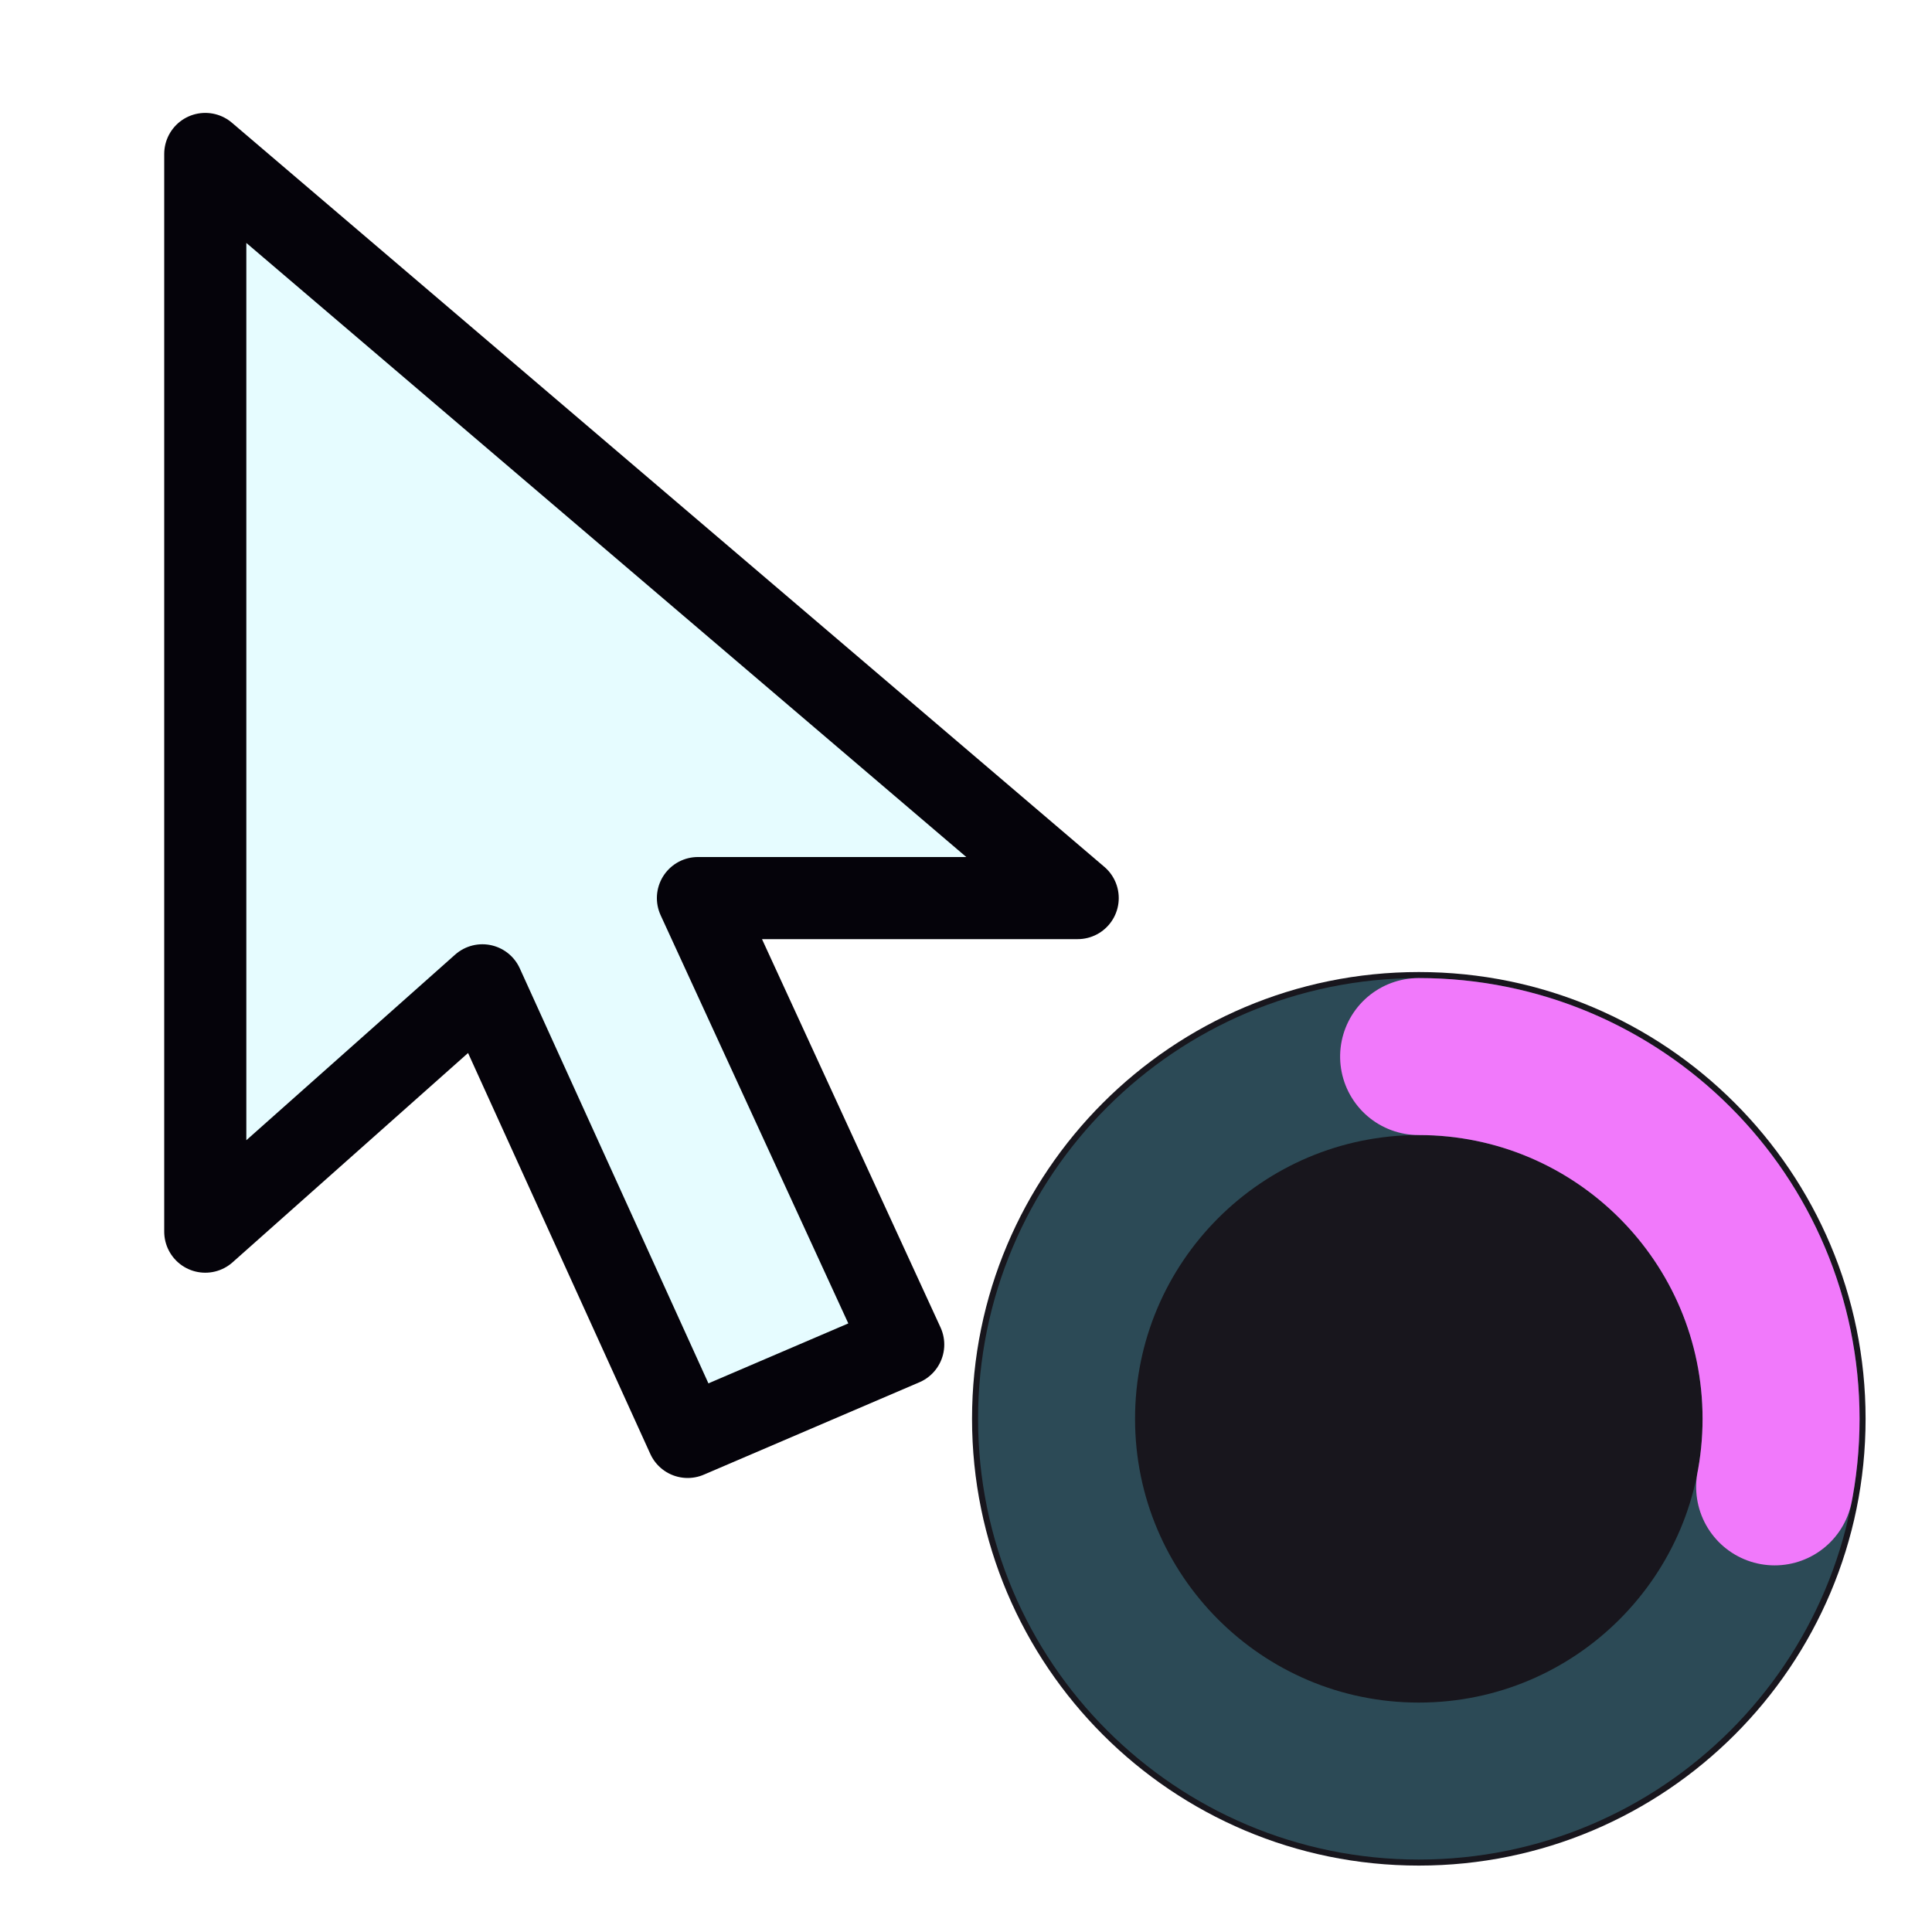
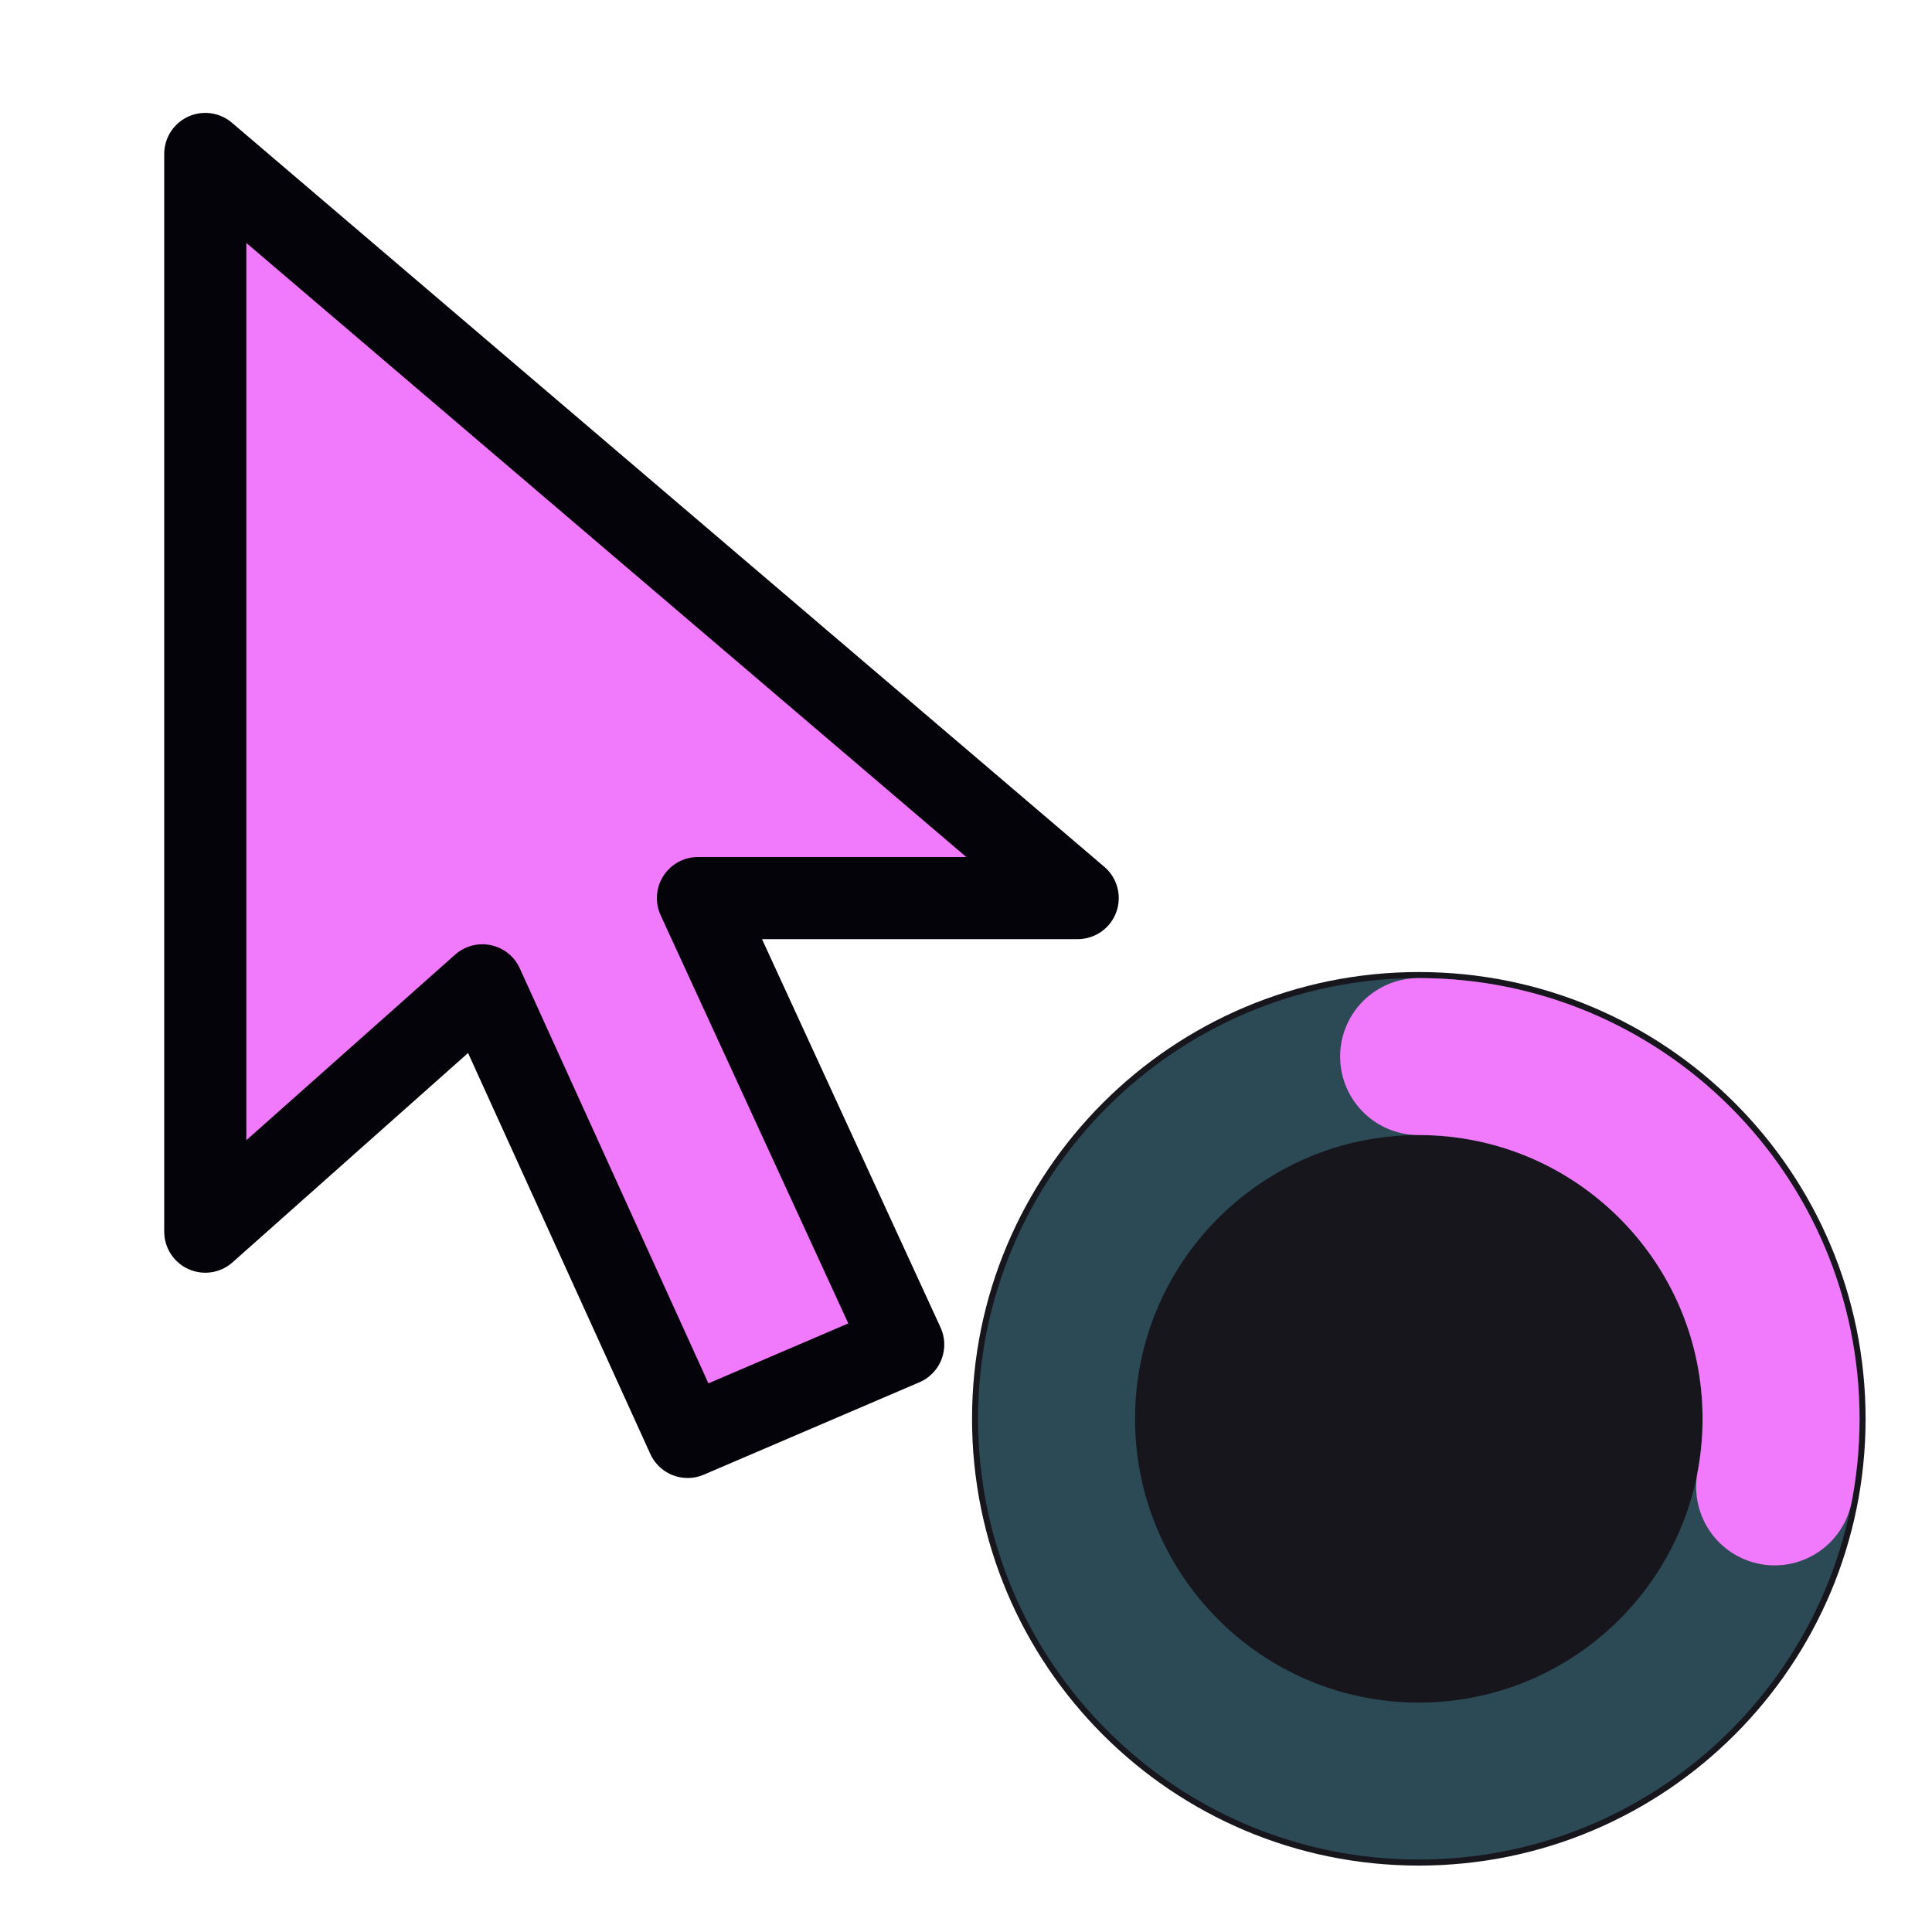
<svg xmlns="http://www.w3.org/2000/svg" width="32" height="32" viewBox="0 0 32 32">
-   <path d="M4 3 L4 24 L9.4 19.2 L13.4 28 L17.6 26.2 L13.6 17.5 L21 17.5 Z" transform="scale(0.85)" fill="#e6fcff" stroke="#05030a" stroke-width="1.6" stroke-linejoin="round" />
+   <path d="M4 3 L4 24 L9.4 19.2 L13.4 28 L17.6 26.2 L13.6 17.5 L21 17.5 Z" transform="scale(0.85)" fill="#f179fb" stroke="#05030a" stroke-width="1.6" stroke-linejoin="round" />
  <circle cx="23.5" cy="23.5" r="7.4" fill="#05030a" fill-opacity="0.92" />
  <circle cx="23.5" cy="23.5" r="6" fill="none" stroke="#69ebff" stroke-opacity="0.25" stroke-width="2.6" />
  <circle cx="23.5" cy="23.5" r="6" fill="none" stroke="#f179fb" stroke-width="2.6" stroke-linecap="round" stroke-dasharray="10.56 27.14" transform="rotate(270 23.5 23.5)" />
</svg>
